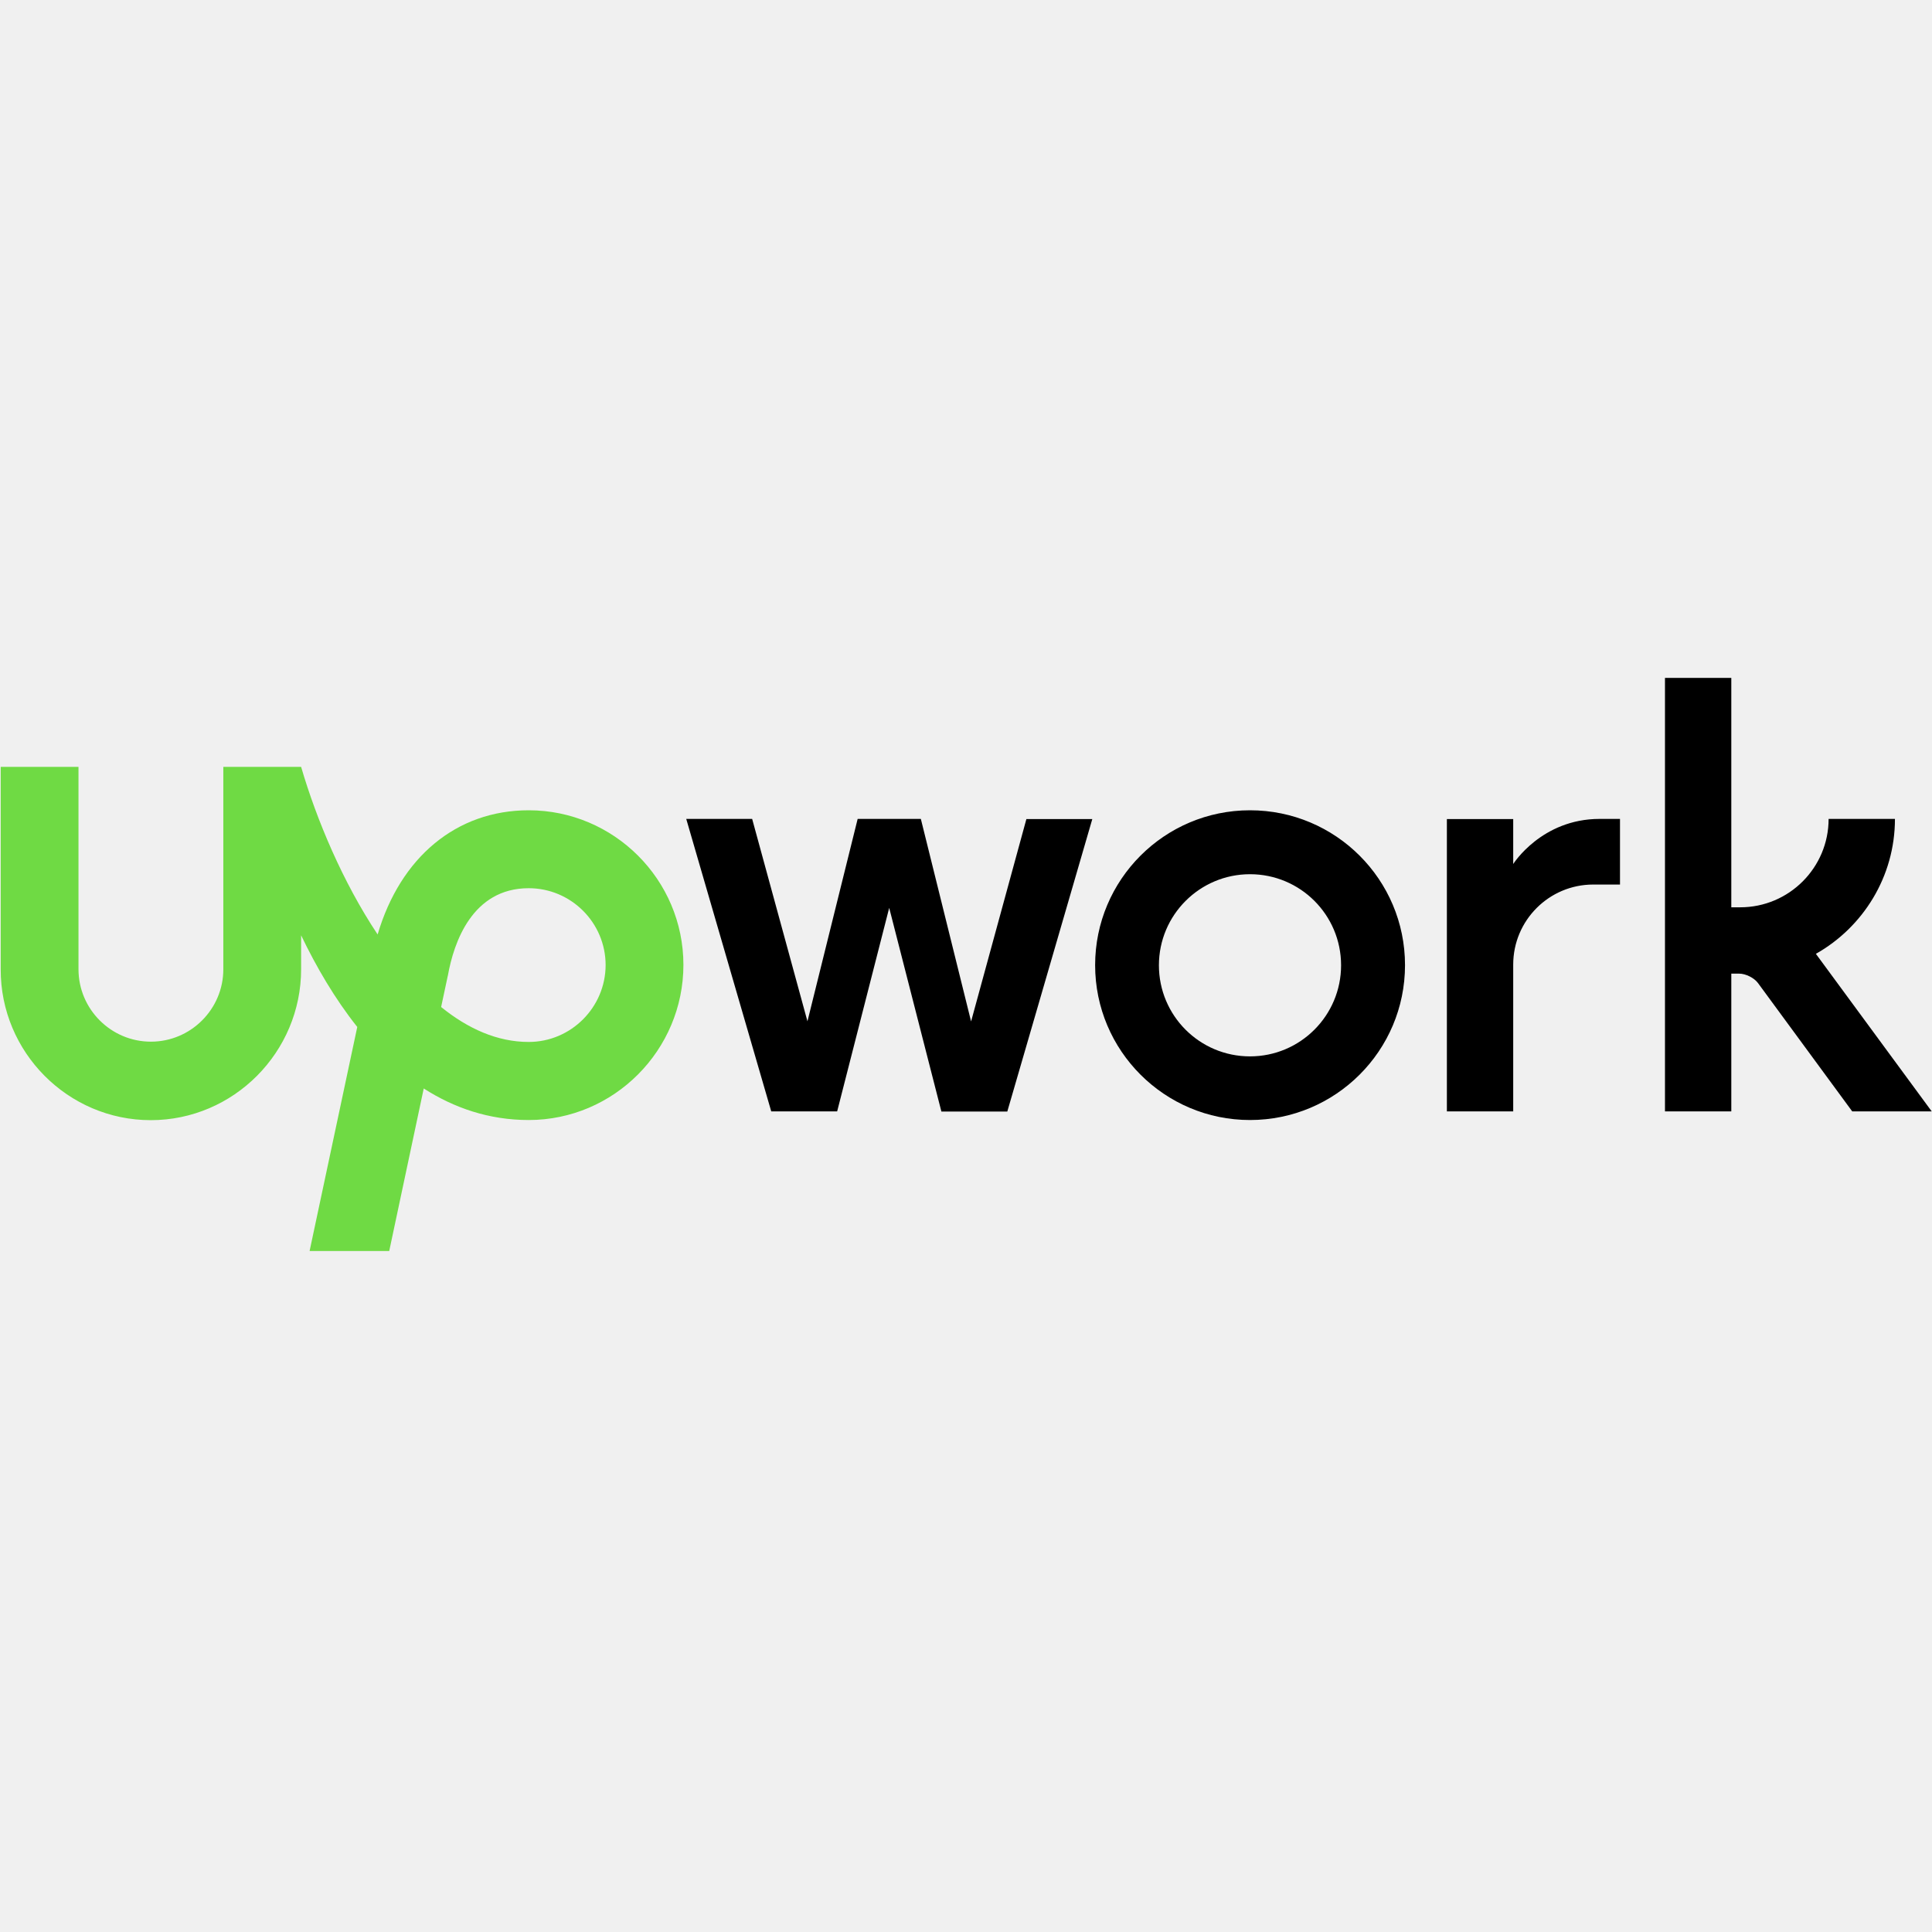
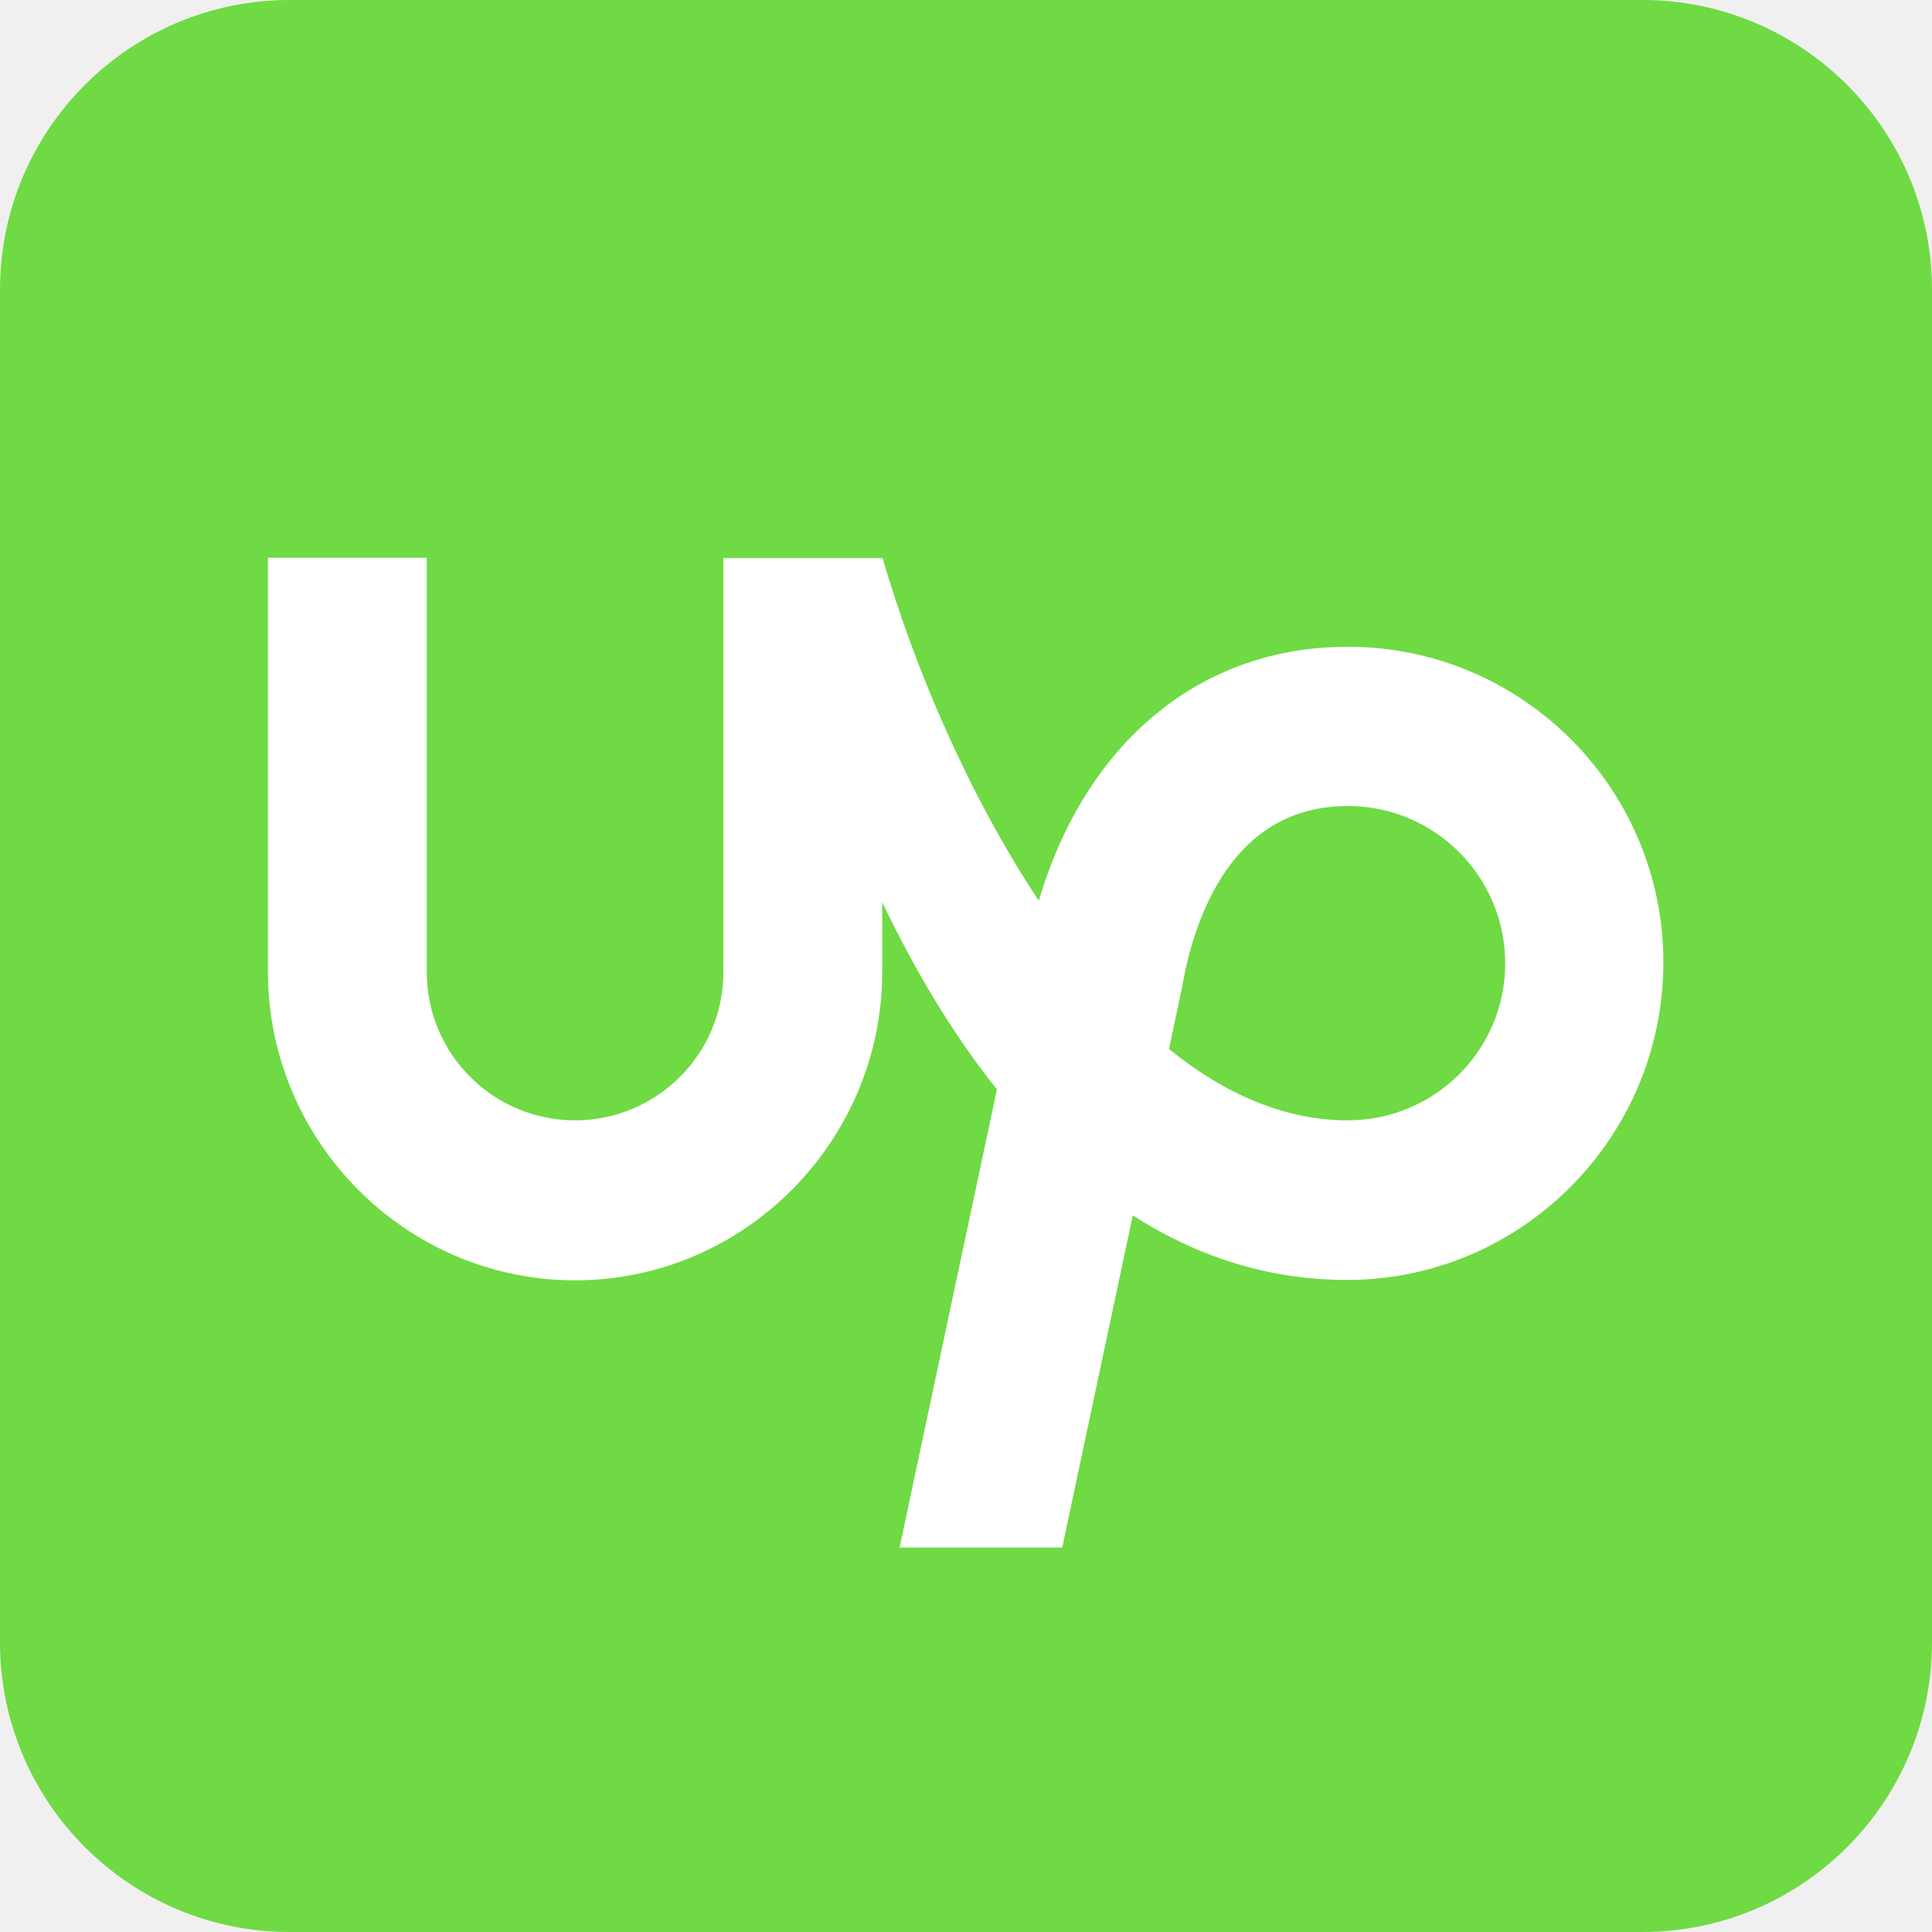
- <svg xmlns="http://www.w3.org/2000/svg" width="800px" height="800px" viewBox="0 -179.5 512 512" version="1.1" preserveAspectRatio="xMidYMid">
-   <g>
-     <path d="M140.107,96.628 C131.786,96.628 123.989,93.105 116.905,87.37 L118.63,79.274 L118.705,78.974 C120.241,70.353 125.114,55.885 140.107,55.885 C151.351,55.885 160.497,65.031 160.497,76.275 C160.459,87.482 151.314,96.628 140.107,96.628 L140.107,96.628 Z M140.107,35.233 C120.953,35.233 106.111,47.677 100.076,68.142 C90.856,54.311 83.884,37.707 79.799,23.726 L59.184,23.726 L59.184,77.362 C59.184,87.932 50.563,96.553 39.993,96.553 C29.423,96.553 20.802,87.932 20.802,77.362 L20.802,23.726 L0.187,23.726 L0.187,77.362 C0.112,99.327 17.991,117.355 39.955,117.355 C61.92,117.355 79.799,99.327 79.799,77.362 L79.799,68.367 C83.809,76.725 88.719,85.158 94.679,92.655 L82.047,152.026 L103.15,152.026 L112.295,108.959 C120.316,114.094 129.537,117.318 140.107,117.318 C162.708,117.318 181.112,98.802 181.112,76.2 C181.112,53.636 162.708,35.233 140.107,35.233 L140.107,35.233 Z" fill="#6FDA44">
- 
- </path>
-     <path d="M244.043,37.557 L257.349,91.193 L272.005,37.557 L289.471,37.557 L266.945,115.069 L249.478,115.069 L235.647,61.095 L221.854,115.031 L204.388,115.031 L181.861,37.519 L199.328,37.519 L213.983,91.155 L227.289,37.519 L244.043,37.519 L244.043,37.557 Z M331.263,35.233 C308.587,35.233 290.221,53.636 290.221,76.275 C290.221,98.952 308.624,117.318 331.263,117.318 C353.94,117.318 372.343,98.952 372.343,76.275 C372.343,53.599 353.94,35.233 331.263,35.233 Z M331.263,100.451 C317.92,100.451 307.125,89.656 307.125,76.313 C307.125,62.969 317.957,52.175 331.263,52.175 C344.607,52.175 355.401,62.969 355.401,76.313 C355.401,89.619 344.607,100.451 331.263,100.451 Z M422.231,54.911 C410.5,54.911 401.017,64.431 401.017,76.125 L401.017,115.031 L383.438,115.031 L383.438,37.557 L401.017,37.557 L401.017,49.476 C401.017,49.476 408.513,37.519 423.918,37.519 L429.315,37.519 L429.315,54.911 L422.231,54.911 Z M481.228,73.277 C493.709,66.23 502.18,52.849 502.18,37.519 L484.601,37.519 C484.601,50.45 474.106,60.945 461.175,60.945 L458.813,60.945 L458.813,0.15 L441.235,0.15 L441.235,115.031 L458.813,115.031 L458.813,78.524 L460.912,78.524 C462.637,78.524 464.886,79.649 465.898,81.035 L490.86,115.031 L511.925,115.031 L481.228,73.277 Z" fill="#000000">
- 
- </path>
-   </g>
+ <svg xmlns="http://www.w3.org/2000/svg" aria-label="Upwork" viewBox="0 0 512 512" id="upwork">
+   <rect width="512" height="512" fill="#6fda44" rx="15%" />
+   <path fill="#fff" d="M357.2,296.9c-17,0-33-7.2-47.4-18.9l3.5-16.6l0.1-0.6c3.2-17.6,13.1-47.2,43.8-47.2c23,0,41.7,18.7,41.7,41.7S380.2,296.9,357.2,296.9L357.2,296.9z M357.2,171.4c-39.2,0-69.5,25.4-81.9,67.3c-18.8-28.3-33.1-62.2-41.4-90.8h-42.2v109.7c0,21.7-17.6,39.3-39.3,39.3s-39.3-17.6-39.3-39.3V147.8H71v109.7c0,44.9,36.5,81.8,81.4,81.8s81.4-36.9,81.4-81.8v-18.4c8.2,17.1,18.2,34.4,30.4,49.6l-25.8,121.4h43.1l18.7-88c16.4,10.5,35.2,17.1,56.8,17.1c46.2,0,83.8-37.8,83.8-84.1C440.9,209,403.4,171.4,357.2,171.4" />
</svg>
